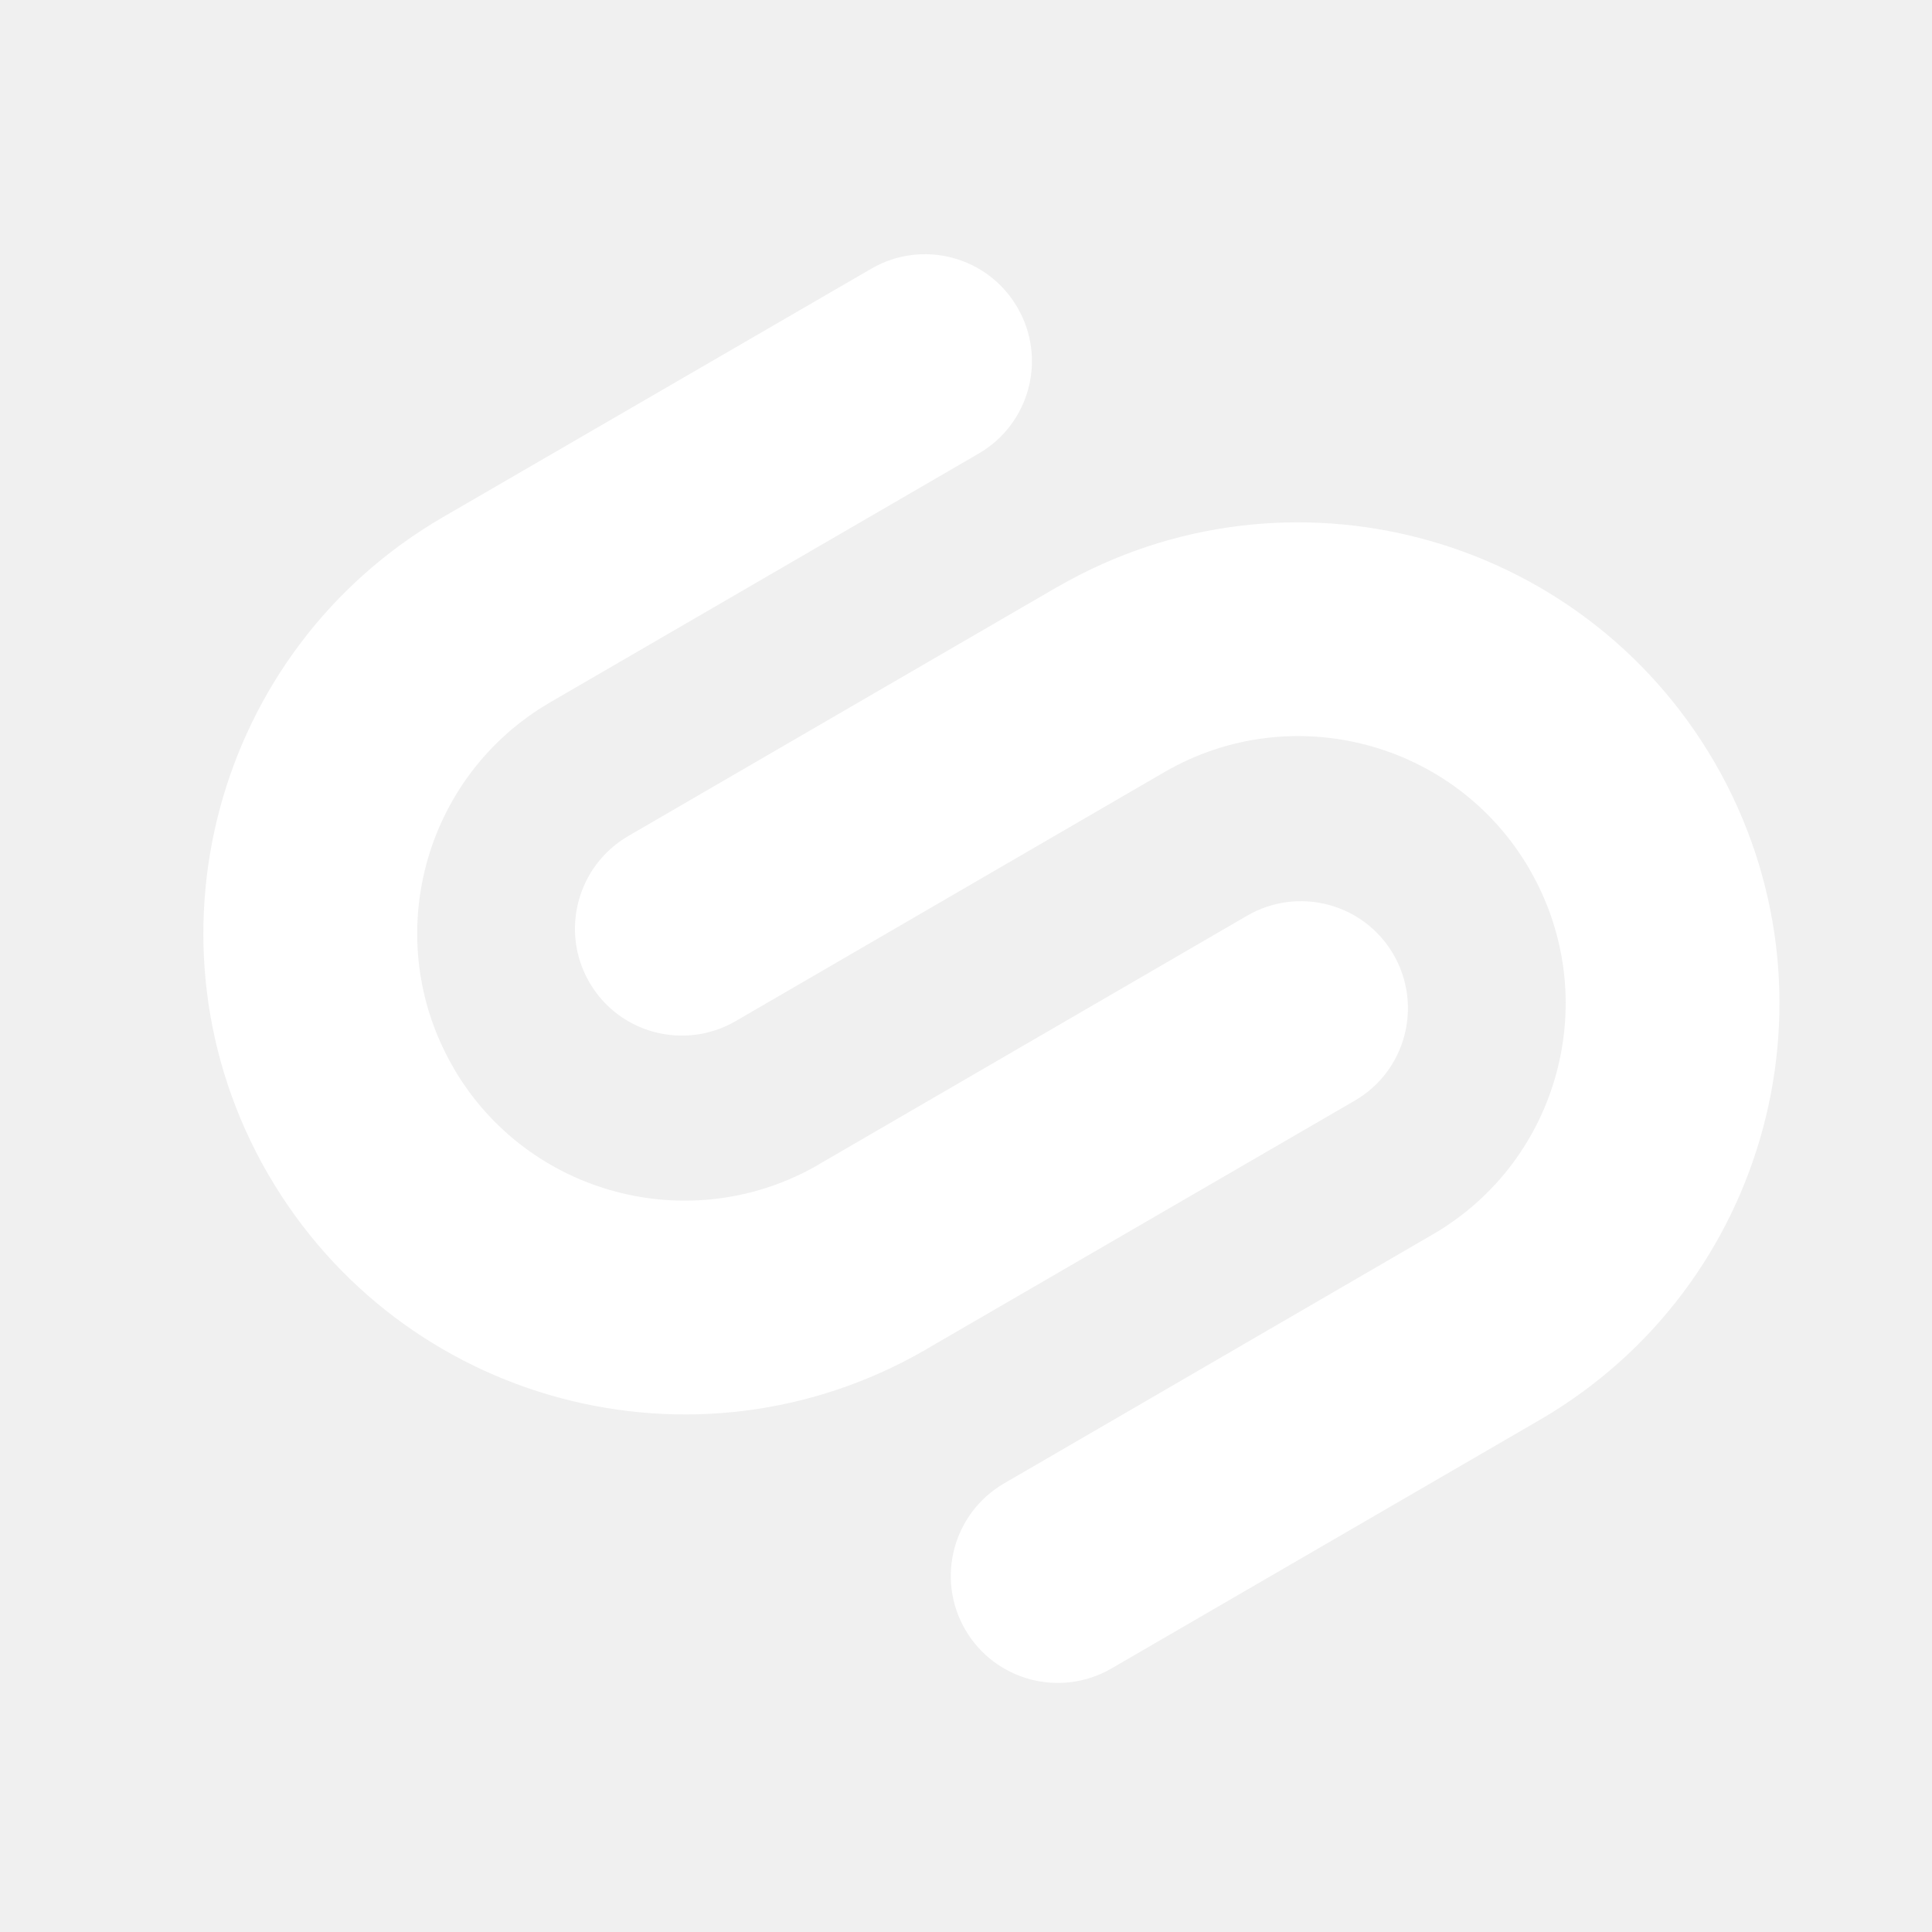
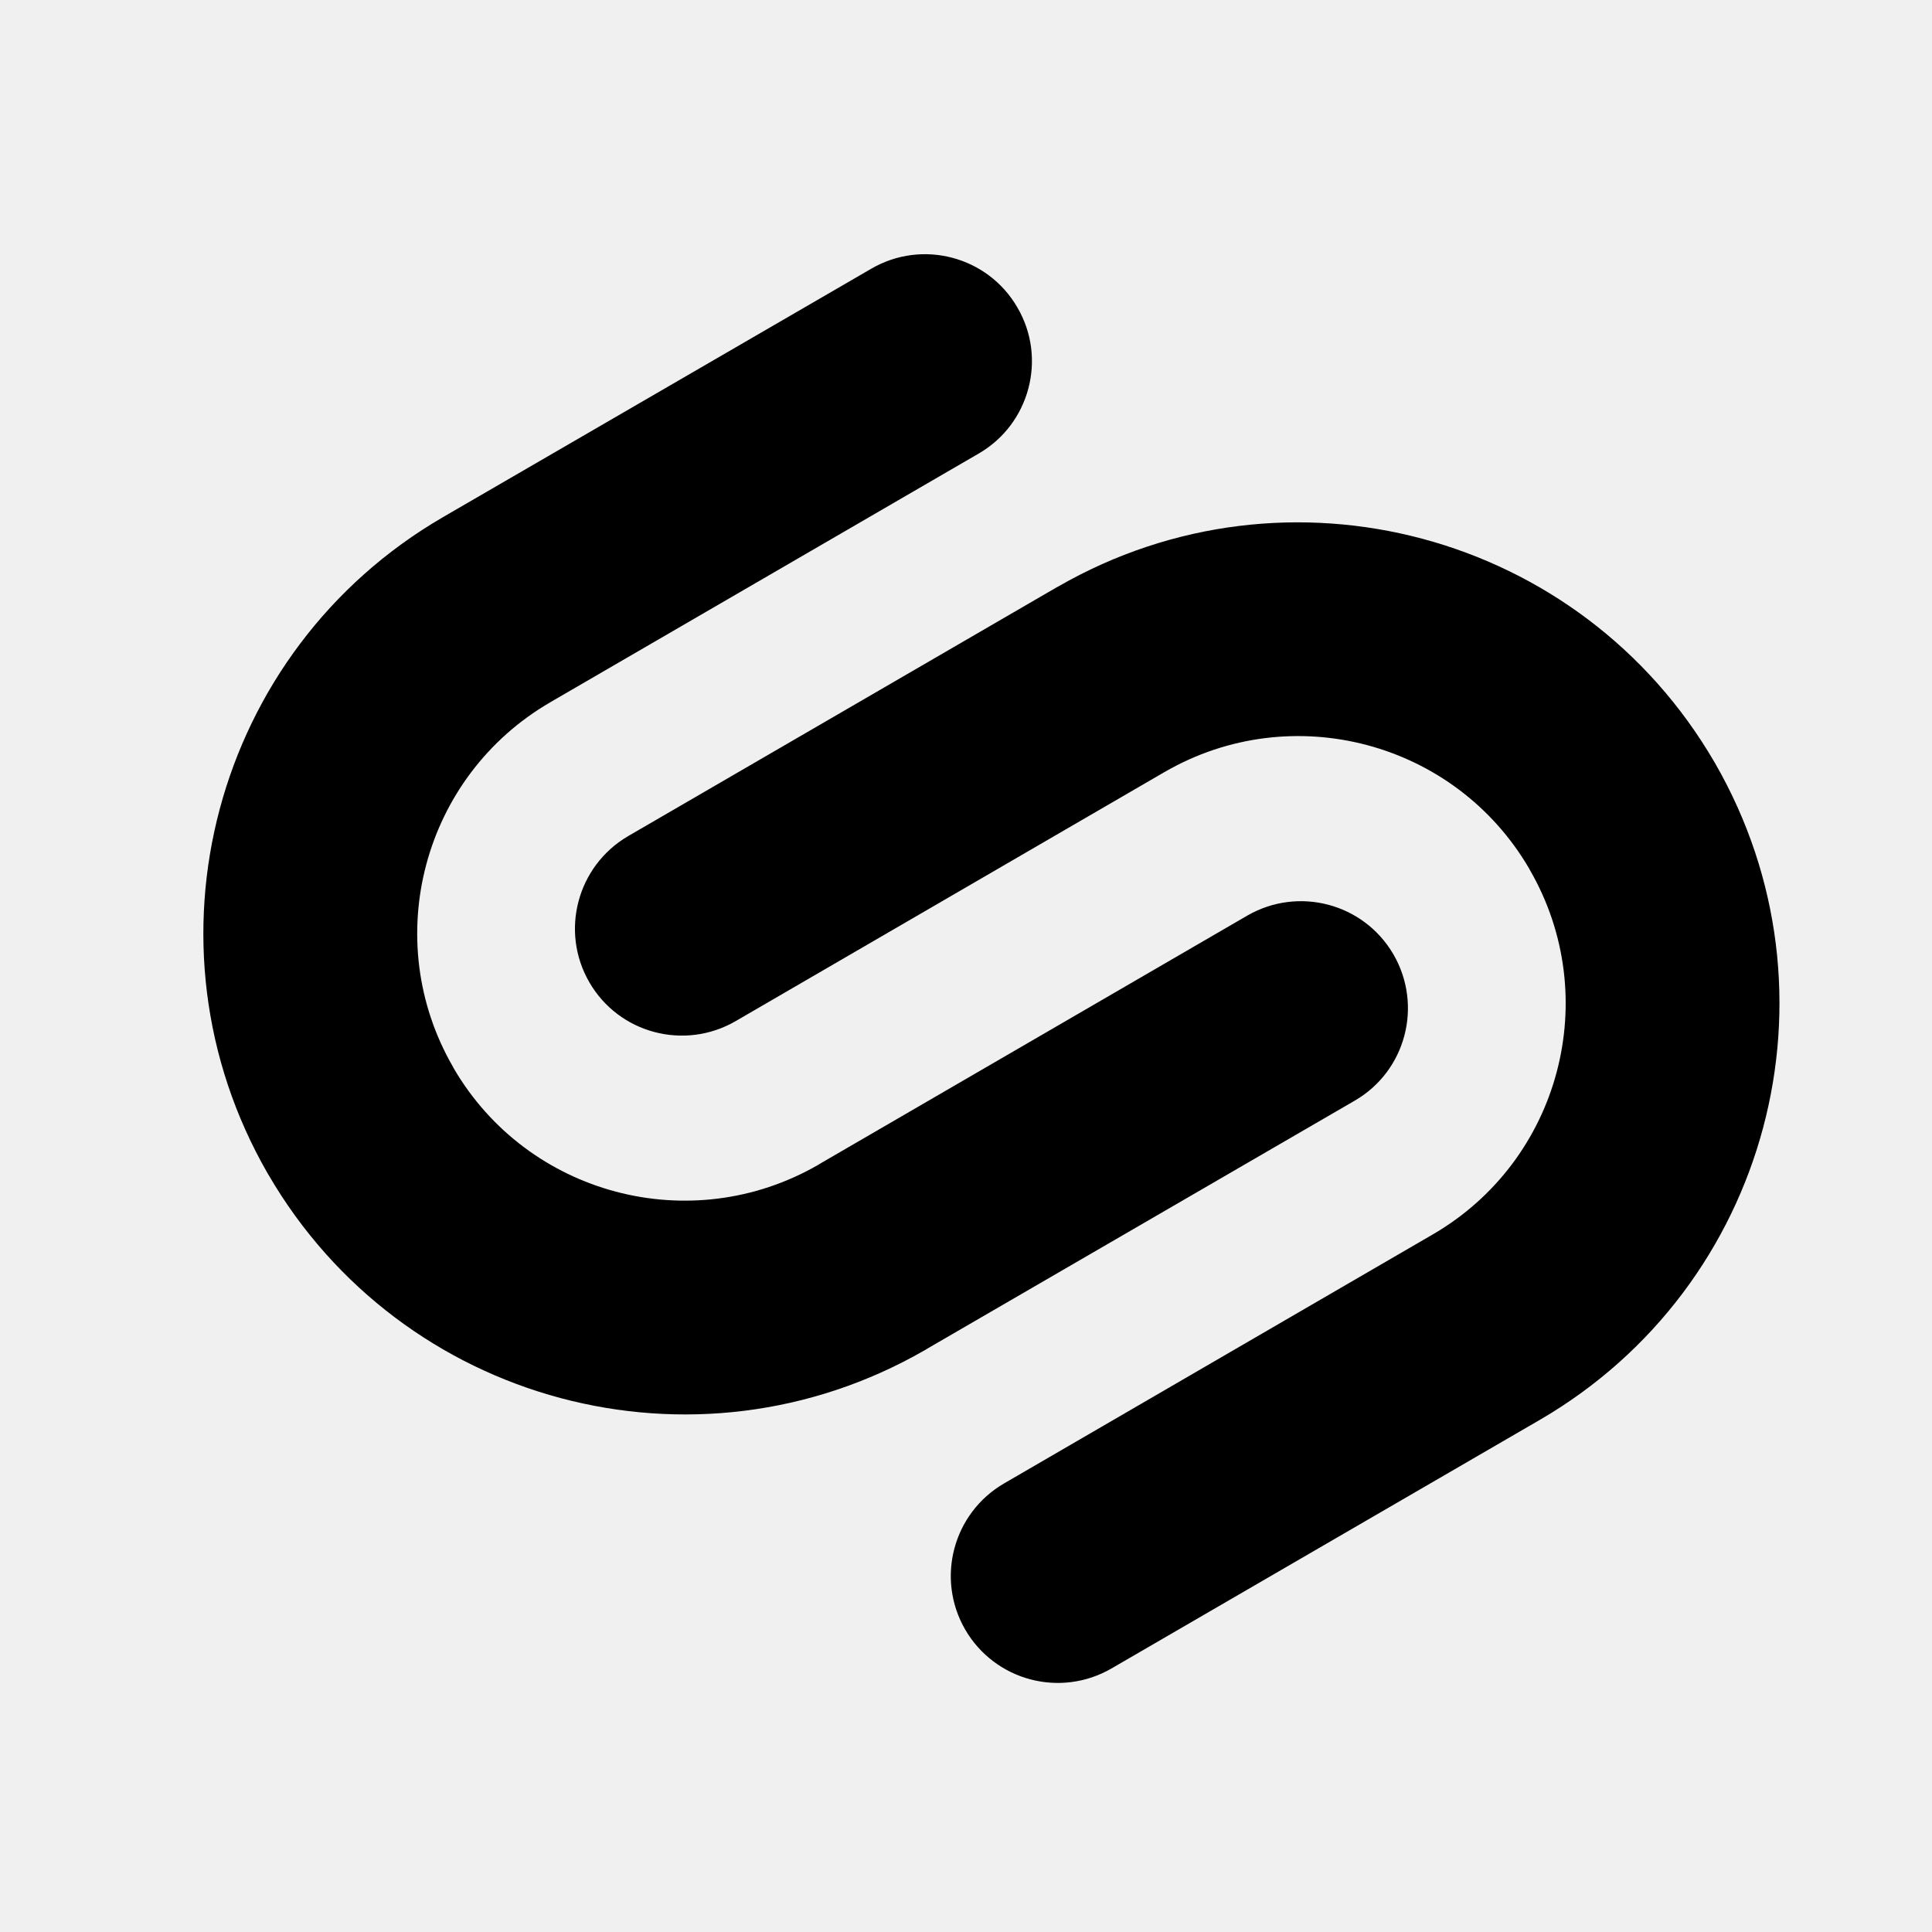
<svg xmlns="http://www.w3.org/2000/svg" width="38" height="38" viewBox="0 0 38 38" fill="none">
-   <path d="M33.736 15.016C33.732 15.012 33.729 15.006 33.722 14.992C31.098 10.478 25.329 8.937 20.812 11.537C20.808 11.537 20.802 11.544 20.788 11.551H20.785L12.355 16.445C11.353 17.031 11.01 18.316 11.592 19.321C12.174 20.327 13.462 20.667 14.468 20.085L22.884 15.197C22.887 15.194 22.894 15.191 22.907 15.184C25.413 13.734 28.623 14.588 30.079 17.088C30.079 17.091 30.086 17.098 30.089 17.108C31.539 19.614 30.685 22.83 28.175 24.283L19.749 29.177C18.743 29.763 18.403 31.048 18.985 32.053C19.57 33.059 20.855 33.399 21.861 32.817L30.288 27.926C34.798 25.302 36.336 19.533 33.736 15.016Z" fill="white" />
-   <path d="M26.645 21.649C27.651 21.067 27.99 19.779 27.408 18.773C26.823 17.767 25.538 17.428 24.532 18.009L16.119 22.894C16.119 22.894 16.116 22.894 16.116 22.897C16.113 22.897 16.106 22.904 16.093 22.911C13.586 24.357 10.377 23.506 8.921 21.007C8.921 21.003 8.917 20.997 8.911 20.986C7.461 18.477 8.319 15.265 10.825 13.812C10.828 13.812 10.828 13.808 10.831 13.808L19.251 8.92C20.253 8.339 20.597 7.05 20.011 6.048C19.429 5.042 18.141 4.702 17.139 5.284L8.712 10.172C4.201 12.792 2.664 18.564 5.264 23.079C5.264 23.082 5.271 23.089 5.278 23.102C7.902 27.617 13.671 29.157 18.188 26.557C18.192 26.557 18.198 26.55 18.212 26.544C18.212 26.544 18.215 26.544 18.215 26.54L26.645 21.649Z" fill="white" />
+   <path d="M33.736 15.016C33.732 15.012 33.729 15.006 33.722 14.992C31.098 10.478 25.329 8.937 20.812 11.537C20.808 11.537 20.802 11.544 20.788 11.551H20.785L12.355 16.445C11.353 17.031 11.01 18.316 11.592 19.321C12.174 20.327 13.462 20.667 14.468 20.085L22.884 15.197C22.887 15.194 22.894 15.191 22.907 15.184C25.413 13.734 28.623 14.588 30.079 17.088C30.079 17.091 30.086 17.098 30.089 17.108C31.539 19.614 30.685 22.83 28.175 24.283L19.749 29.177C18.743 29.763 18.403 31.048 18.985 32.053C19.57 33.059 20.855 33.399 21.861 32.817L30.288 27.926C34.798 25.302 36.336 19.533 33.736 15.016Z" fill="black" />
+   <path d="M26.645 21.649C27.651 21.067 27.99 19.779 27.408 18.773C26.823 17.767 25.538 17.428 24.532 18.009L16.119 22.894C16.119 22.894 16.116 22.894 16.116 22.897C16.113 22.897 16.106 22.904 16.093 22.911C13.586 24.357 10.377 23.506 8.921 21.007C8.921 21.003 8.917 20.997 8.911 20.986C7.461 18.477 8.319 15.265 10.825 13.812C10.828 13.812 10.828 13.808 10.831 13.808L19.251 8.92C20.253 8.339 20.597 7.05 20.011 6.048C19.429 5.042 18.141 4.702 17.139 5.284L8.712 10.172C4.201 12.792 2.664 18.564 5.264 23.079C5.264 23.082 5.271 23.089 5.278 23.102C7.902 27.617 13.671 29.157 18.188 26.557C18.192 26.557 18.198 26.55 18.212 26.544C18.212 26.544 18.215 26.544 18.215 26.54L26.645 21.649Z" fill="black" />
</svg>
